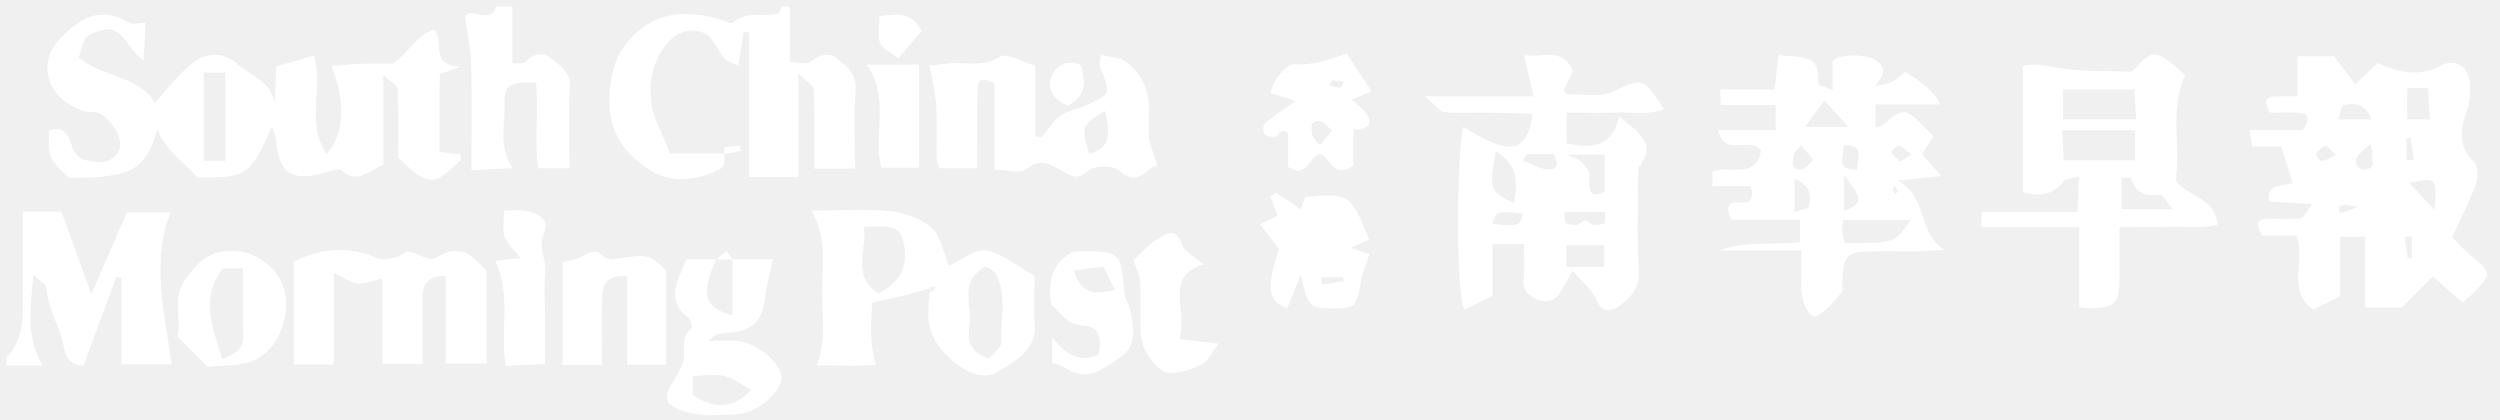
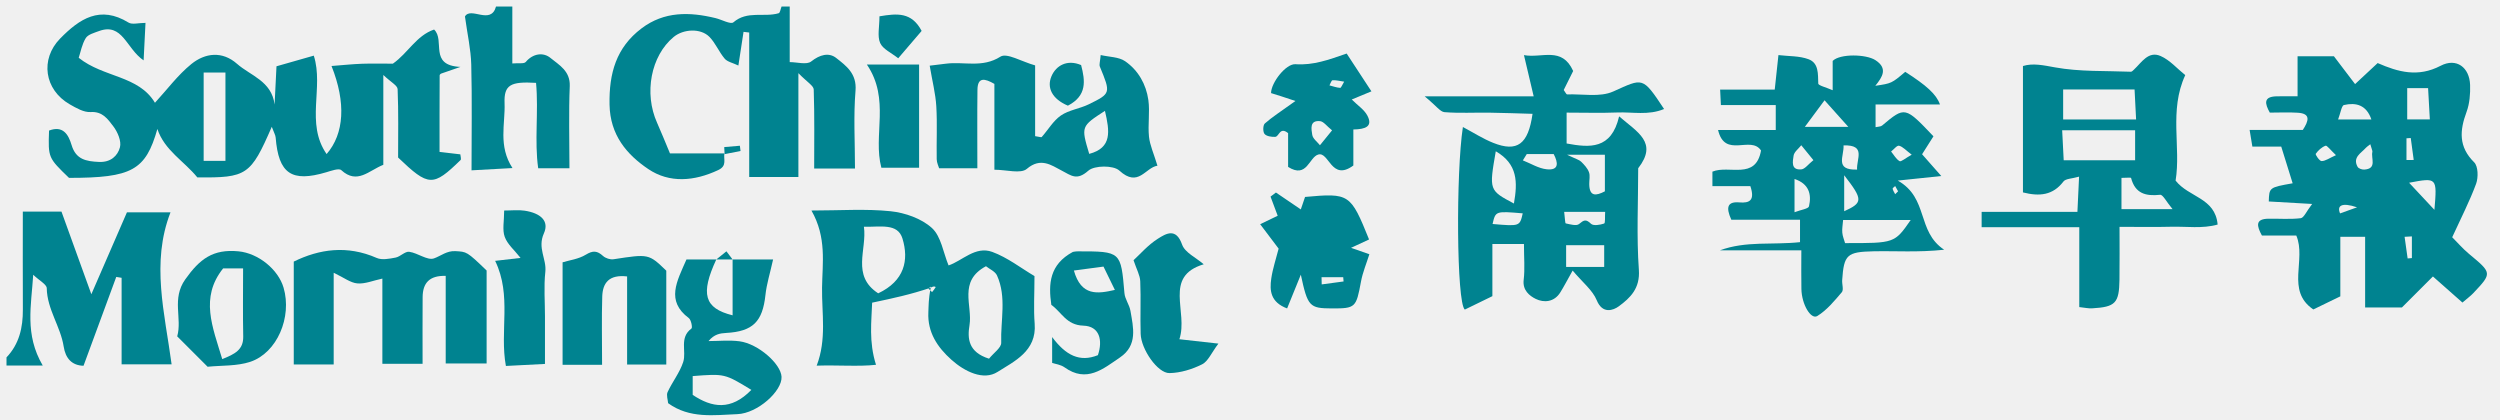
<svg xmlns="http://www.w3.org/2000/svg" width="173px" height="29px" viewBox="0 0 173 29" version="1.1">
-   <defs />
  <g id="Page-1" stroke="none" stroke-width="1" fill="none" fill-rule="evenodd">
-     <g id="lantern_home_desktop" transform="translate(-436, -1678)" fill="#FFFFFF">
-       <g id="schmpost" transform="translate(436, 1678)">
-         <path d="M54.648,0.454 L54.648,4.298 C55.155,4.298 55.823,4.5 56.134,4.254 C56.732,3.779 57.361,3.613 57.868,4.014 C58.557,4.557 59.301,5.093 59.202,6.275 C59.056,8.032 59.165,9.81 59.165,11.661 L56.341,11.661 C56.341,9.883 56.371,8.035 56.31,6.191 C56.301,5.929 55.851,5.682 55.249,5.062 L55.249,12.247 L51.845,12.247 L51.845,2.251 C51.715,2.237 51.584,2.221 51.453,2.204 C51.344,2.915 51.236,3.626 51.096,4.535 C50.701,4.346 50.334,4.279 50.148,4.06 C49.751,3.591 49.513,2.976 49.085,2.545 C48.482,1.939 47.287,2.002 46.614,2.561 C45.042,3.864 44.549,6.45 45.471,8.499 C45.755,9.132 46.011,9.777 46.362,10.616 L50.132,10.616 C50.049,11.018 50.341,11.469 49.702,11.768 C48.048,12.546 46.331,12.692 44.858,11.697 C43.367,10.69 42.219,9.342 42.18,7.241 C42.139,5.075 42.641,3.289 44.394,1.964 C45.962,0.778 47.718,0.815 49.52,1.254 C49.943,1.357 50.565,1.706 50.752,1.544 C51.712,0.716 52.867,1.216 53.882,0.916 C53.985,0.886 54.018,0.614 54.083,0.454 L54.648,0.454" id="Fill-94" />
-         <path d="M0.45,24.731 C1.337,23.8 1.589,22.659 1.582,21.418 C1.571,19.183 1.579,16.946 1.579,14.641 L4.253,14.641 C4.916,16.473 5.594,18.35 6.321,20.361 C7.178,18.388 7.97,16.565 8.783,14.695 L11.798,14.695 C10.441,18.184 11.399,21.654 11.875,25.21 L8.415,25.21 L8.415,19.224 C8.291,19.204 8.169,19.184 8.045,19.163 C7.296,21.197 6.546,23.231 5.78,25.311 C4.954,25.29 4.531,24.777 4.407,23.983 C4.19,22.589 3.26,21.408 3.235,19.943 C3.231,19.68 2.731,19.426 2.298,19.014 C2.17,21.135 1.689,23.134 2.958,25.295 L0.45,25.295 L0.45,24.731" id="Fill-95" />
-         <path d="M35.453,0.454 L35.453,4.391 C35.896,4.352 36.263,4.427 36.379,4.29 C36.894,3.682 37.606,3.61 38.088,4.006 C38.679,4.49 39.471,4.911 39.427,5.962 C39.349,7.821 39.406,9.684 39.406,11.644 L37.243,11.644 C36.975,9.763 37.277,7.731 37.095,5.734 C35.33,5.63 34.867,5.867 34.916,7.144 C34.971,8.575 34.461,10.092 35.463,11.63 C34.572,11.679 33.714,11.728 32.63,11.787 C32.63,9.281 32.672,6.875 32.611,4.47 C32.584,3.42 32.344,2.374 32.175,1.139 C32.583,0.437 33.964,1.756 34.324,0.454 L35.453,0.454" id="Fill-96" />
-         <path d="M158.992,3.895 L161.508,3.895 C162.029,4.58 162.438,5.119 162.971,5.819 C163.586,5.248 164.04,4.823 164.534,4.364 C165.95,4.983 167.325,5.37 168.892,4.551 C169.986,3.979 170.889,4.663 170.931,5.879 C170.951,6.499 170.898,7.168 170.686,7.742 C170.208,9.031 170.121,10.155 171.214,11.234 C171.49,11.507 171.506,12.279 171.348,12.713 C170.9,13.929 170.299,15.091 169.692,16.417 C170.078,16.804 170.432,17.217 170.845,17.56 C172.454,18.899 172.464,18.892 171.156,20.281 C170.974,20.476 170.752,20.636 170.401,20.937 C169.66,20.281 168.931,19.636 168.358,19.131 C167.494,19.996 166.713,20.776 166.211,21.278 L163.667,21.278 L163.667,16.385 L161.951,16.385 L161.951,20.507 C161.308,20.819 160.76,21.085 160.082,21.414 C158.16,20.111 159.618,17.98 158.904,16.299 L156.525,16.299 C156.158,15.629 156.06,15.152 156.963,15.135 C157.713,15.122 158.471,15.188 159.211,15.099 C159.43,15.072 159.597,14.637 160.001,14.114 C158.778,14.043 157.888,13.993 157,13.942 C157.028,12.971 157.028,12.971 158.652,12.684 C158.392,11.848 158.142,11.044 157.862,10.146 L155.864,10.146 C155.799,9.75 155.746,9.429 155.674,8.991 L159.355,8.991 C159.774,8.347 159.911,7.859 159.007,7.801 C158.36,7.759 157.709,7.793 157.071,7.793 C156.723,7.17 156.619,6.694 157.521,6.666 C157.979,6.653 158.437,6.664 158.992,6.664 L158.992,3.895 L158.992,3.895 Z M166.579,6.099 L166.579,8.261 L168.144,8.261 C168.1,7.465 168.062,6.777 168.024,6.099 L166.579,6.099 L166.579,6.099 Z M168.462,14.521 C168.65,12.279 168.65,12.279 166.709,12.646 C167.249,13.226 167.686,13.692 168.462,14.521 L168.462,14.521 Z M164.099,8.265 C163.755,7.252 163.025,7.08 162.206,7.267 C162.034,7.305 161.969,7.819 161.797,8.265 L164.099,8.265 L164.099,8.265 Z M164.026,9.981 C163.847,10.123 163.772,10.166 163.719,10.227 C163.386,10.605 162.782,10.884 163.146,11.545 C163.209,11.66 163.448,11.744 163.599,11.735 C164.517,11.682 164.058,10.957 164.168,10.51 C164.185,10.438 164.127,10.347 164.026,9.981 L164.026,9.981 Z M161.649,10.737 C161.256,10.369 161.025,10.047 160.928,10.084 C160.662,10.182 160.417,10.407 160.249,10.643 C160.209,10.698 160.511,11.149 160.654,11.147 C160.92,11.145 161.184,10.945 161.649,10.737 L161.649,10.737 Z M166.528,11.073 C166.695,11.072 166.862,11.071 167.029,11.069 C166.96,10.562 166.892,10.057 166.824,9.551 C166.724,9.558 166.626,9.564 166.528,9.571 L166.528,11.073 L166.528,11.073 Z M163.108,14.346 C162.043,13.987 161.7,14.229 161.933,14.768 C162.28,14.643 162.694,14.495 163.108,14.346 L163.108,14.346 Z M166.902,16.359 C166.735,16.369 166.567,16.378 166.398,16.387 C166.469,16.886 166.537,17.385 166.608,17.885 C166.706,17.877 166.804,17.868 166.902,17.859 L166.902,16.359 L166.902,16.359 Z" id="Fill-97" />
-         <path d="M18.807,8.774 C17.35,12.133 17.074,12.311 13.654,12.275 C12.753,11.159 11.382,10.409 10.891,8.925 C10.076,11.787 9.132,12.309 4.775,12.309 C3.33,10.913 3.33,10.913 3.394,9.035 C4.358,8.668 4.735,9.306 4.954,10.038 C5.251,11.037 5.957,11.165 6.852,11.206 C7.666,11.242 8.145,10.778 8.3,10.195 C8.414,9.772 8.14,9.132 7.841,8.741 C7.474,8.262 7.107,7.699 6.274,7.754 C5.803,7.785 5.272,7.475 4.825,7.219 C3.061,6.204 2.769,4.094 4.158,2.672 C5.503,1.297 6.923,0.352 8.894,1.562 C9.15,1.72 9.586,1.583 10.069,1.583 C10.026,2.46 9.989,3.158 9.938,4.178 C8.735,3.364 8.485,1.544 6.842,2.152 C6.518,2.274 6.092,2.384 5.935,2.636 C5.668,3.068 5.577,3.61 5.447,3.999 C7.169,5.379 9.583,5.21 10.723,7.112 C11.57,6.191 12.305,5.192 13.237,4.435 C14.196,3.657 15.38,3.515 16.403,4.417 C17.327,5.234 18.801,5.608 19.002,7.233 C19.046,6.339 19.091,5.446 19.133,4.587 C20.035,4.329 20.86,4.094 21.715,3.85 C22.42,6.071 21.123,8.529 22.601,10.661 C23.825,9.254 23.953,7.101 22.941,4.567 C23.694,4.509 24.378,4.436 25.064,4.411 C25.81,4.386 26.558,4.406 27.187,4.406 C28.247,3.66 28.799,2.472 30.039,2.044 C30.828,2.791 29.639,4.53 31.863,4.63 C31.196,4.861 30.913,4.959 30.535,5.09 C30.549,5.076 30.425,5.143 30.424,5.209 C30.414,6.969 30.416,8.729 30.416,10.512 C30.965,10.576 31.409,10.628 31.855,10.681 C31.864,10.818 31.933,11.016 31.871,11.075 C29.96,12.936 29.663,12.923 27.549,10.901 C27.549,9.35 27.582,7.757 27.515,6.168 C27.504,5.913 27.04,5.679 26.526,5.189 L26.526,11.404 C25.523,11.8 24.722,12.785 23.617,11.774 C23.452,11.624 22.926,11.817 22.586,11.918 C20.176,12.637 19.274,12.022 19.075,9.511 C19.061,9.343 18.959,9.185 18.807,8.774 L18.807,8.774 Z M14.093,5.019 L14.093,11.132 L15.601,11.132 L15.601,5.019 L14.093,5.019 L14.093,5.019 Z" id="Fill-98" />
-         <path d="M124.653,17.325 L119.014,17.325 C120.815,16.656 122.661,16.963 124.561,16.757 L124.561,15.204 L119.807,15.204 C119.411,14.333 119.545,13.937 120.366,14.006 C121.072,14.066 121.457,13.869 121.124,12.879 L118.499,12.879 L118.499,11.878 C119.646,11.396 121.5,12.489 121.863,10.414 C121.155,9.347 119.366,11 118.889,8.994 L122.882,8.994 L122.882,7.269 L119.086,7.269 C119.063,6.817 119.051,6.564 119.033,6.202 L122.811,6.202 C122.895,5.417 122.971,4.715 123.068,3.812 C123.777,3.898 124.514,3.86 125.148,4.097 C125.865,4.364 125.8,5.111 125.824,5.781 C125.828,5.919 126.36,6.04 126.821,6.244 L126.821,4.215 C127.335,3.702 129.136,3.746 129.778,4.162 C130.652,4.729 130.271,5.322 129.772,5.937 C130.898,5.77 130.898,5.77 131.843,4.971 C133.301,5.904 133.995,6.517 134.245,7.228 L132,7.228 L129.789,7.228 L129.789,8.801 C129.983,8.756 130.147,8.767 130.239,8.689 C131.824,7.36 131.822,7.358 133.795,9.432 C133.584,9.765 133.352,10.13 133.008,10.674 C133.38,11.096 133.794,11.564 134.337,12.181 C133.493,12.27 132.732,12.349 131.327,12.496 C133.483,13.72 132.613,16.001 134.536,17.282 C132.704,17.476 131.167,17.356 129.643,17.39 C127.813,17.43 127.596,17.622 127.479,19.389 C127.46,19.669 127.594,20.054 127.456,20.218 C126.944,20.82 126.417,21.464 125.757,21.868 C125.319,22.136 124.679,21.078 124.657,20.001 C124.64,19.174 124.653,18.345 124.653,17.325 L124.653,17.325 Z M132.221,15.223 L127.543,15.223 C127.516,15.572 127.462,15.841 127.487,16.101 C127.51,16.352 127.614,16.595 127.679,16.823 C131.108,16.829 131.108,16.829 132.221,15.223 L132.221,15.223 Z M124.894,8.781 L127.906,8.781 C127.226,8.022 126.805,7.552 126.258,6.94 C125.763,7.607 125.419,8.07 124.894,8.781 L124.894,8.781 Z M124.181,12.384 L124.181,14.686 C124.628,14.513 125.141,14.45 125.182,14.277 C125.369,13.458 125.195,12.726 124.181,12.384 L124.181,12.384 Z M127.618,12.128 L127.618,14.618 C128.926,14.024 128.927,13.816 127.618,12.128 L127.618,12.128 Z M127.573,10.062 C127.623,10.799 126.928,11.785 128.51,11.735 C128.458,10.998 129.154,10.011 127.573,10.062 L127.573,10.062 Z M125.488,11.082 C125.12,10.63 124.884,10.341 124.648,10.051 C124.462,10.289 124.156,10.51 124.117,10.77 C124.058,11.163 123.912,11.79 124.657,11.72 C124.901,11.697 125.12,11.377 125.488,11.082 L125.488,11.082 Z M132.29,10.705 C131.892,10.406 131.677,10.149 131.413,10.084 C131.272,10.048 131.05,10.341 130.864,10.485 C131.055,10.717 131.209,11.01 131.452,11.152 C131.554,11.212 131.842,10.954 132.29,10.705 L132.29,10.705 Z M131.348,13.238 C131.282,13.119 131.215,12.998 131.146,12.875 C131.083,12.938 130.96,13.013 130.97,13.06 C130.999,13.193 131.083,13.314 131.146,13.438 C131.209,13.376 131.271,13.314 131.348,13.238 L131.348,13.238 Z" id="Fill-99" />
-         <path d="M105.458,16.883 L103.273,16.883 L103.273,20.494 C102.562,20.841 101.939,21.143 101.365,21.423 C100.79,20.96 100.748,11.938 101.232,8.789 C101.958,9.174 102.62,9.603 103.337,9.888 C104.983,10.54 105.752,10 106.052,7.877 C105.044,7.849 104.049,7.81 103.053,7.796 C102.019,7.783 100.984,7.843 99.957,7.761 C99.663,7.739 99.4,7.335 98.584,6.664 L102.531,6.664 L106.13,6.664 C105.898,5.679 105.706,4.869 105.458,3.814 C106.701,4.046 108.085,3.19 108.863,4.913 C108.648,5.346 108.419,5.804 108.209,6.228 C108.335,6.398 108.39,6.534 108.441,6.532 C109.514,6.495 110.719,6.741 111.631,6.333 C113.708,5.403 113.649,5.272 115.154,7.543 C114.067,8 112.965,7.74 111.909,7.784 C110.788,7.829 109.663,7.793 108.41,7.793 L108.41,9.929 C109.999,10.223 111.506,10.364 112.043,8.052 C113.314,9.154 114.749,9.862 113.363,11.642 C113.363,13.989 113.243,16.345 113.41,18.68 C113.5,19.956 112.813,20.615 112.022,21.196 C111.647,21.472 110.895,21.757 110.496,20.782 C110.21,20.083 109.522,19.549 108.827,18.723 C108.445,19.401 108.226,19.828 107.973,20.234 C107.553,20.91 106.843,20.964 106.272,20.684 C105.844,20.473 105.349,20.086 105.439,19.361 C105.529,18.621 105.458,17.861 105.458,16.883 L105.458,16.883 Z M111.01,18.473 L111.01,16.967 L108.376,16.967 L108.376,18.473 L111.01,18.473 L111.01,18.473 Z M104.763,14.084 C105.022,12.612 105.036,11.354 103.508,10.468 C103.04,13.167 103.04,13.167 104.763,14.084 L104.763,14.084 Z M111.058,10.708 L108.442,10.708 C109.064,11.008 109.28,11.057 109.416,11.189 C109.63,11.4 109.855,11.641 109.956,11.914 C110.047,12.157 109.972,12.462 109.976,12.74 C109.987,13.617 110.444,13.56 111.058,13.239 L111.058,10.708 L111.058,10.708 Z M108.241,14.661 C108.303,15.134 108.297,15.447 108.354,15.46 C108.658,15.526 109.091,15.651 109.269,15.503 C109.604,15.224 109.743,15.142 110.098,15.486 C110.26,15.641 110.723,15.566 111.004,15.469 C111.097,15.437 111.052,15.006 111.076,14.661 L108.241,14.661 L108.241,14.661 Z M105.373,14.764 C103.492,14.603 103.492,14.603 103.286,15.5 C105.168,15.663 105.168,15.663 105.373,14.764 L105.373,14.764 Z M105.653,10.66 C105.562,10.806 105.472,10.951 105.381,11.098 C105.933,11.313 106.471,11.658 107.038,11.715 C107.897,11.802 107.827,11.26 107.515,10.66 L105.653,10.66 L105.653,10.66 Z" id="Fill-100" />
-         <path d="M143.886,21.25 L143.886,15.721 L137.129,15.721 L137.129,14.663 L143.757,14.663 C143.794,13.879 143.827,13.184 143.872,12.224 C143.374,12.368 142.943,12.359 142.79,12.56 C142.061,13.519 141.131,13.605 139.988,13.315 L139.988,4.568 C140.68,4.356 141.387,4.513 142.212,4.663 C143.923,4.973 145.705,4.893 147.458,4.964 C147.529,4.967 147.609,4.873 147.674,4.813 C148.204,4.318 148.667,3.506 149.514,3.876 C150.158,4.158 150.664,4.754 151.219,5.199 C150.084,7.653 150.933,10.181 150.551,12.498 C151.468,13.668 153.291,13.676 153.461,15.539 C152.406,15.839 151.3,15.661 150.219,15.691 C149.102,15.721 147.985,15.697 146.671,15.697 C146.671,16.968 146.685,18.167 146.667,19.365 C146.644,20.98 146.385,21.245 144.769,21.337 C144.507,21.352 144.241,21.287 143.886,21.25 L143.886,21.25 Z M147.75,9.013 L142.702,9.013 C142.743,9.805 142.778,10.498 142.808,11.09 L147.75,11.09 L147.75,9.013 L147.75,9.013 Z M142.77,8.266 L147.818,8.266 C147.777,7.472 147.741,6.781 147.712,6.191 L142.77,6.191 L142.77,8.266 L142.77,8.266 Z M146.806,14.473 L150.342,14.473 C149.919,13.968 149.673,13.46 149.481,13.48 C148.486,13.586 147.755,13.397 147.47,12.316 C147.458,12.271 147.125,12.309 146.806,12.309 L146.806,14.473 L146.806,14.473 Z" id="Fill-101" />
-         <path d="M64.409,19.907 C63.01,20.382 61.792,20.64 60.352,20.945 C60.311,22.22 60.11,23.632 60.619,25.244 C59.417,25.378 57.979,25.254 56.514,25.303 C57.216,23.481 56.861,21.674 56.886,19.9 C56.91,18.193 57.215,16.437 56.152,14.568 C58.132,14.568 59.9,14.438 61.635,14.618 C62.632,14.723 63.768,15.122 64.487,15.776 C65.125,16.358 65.272,17.476 65.64,18.367 C66.583,18.056 67.495,17.002 68.665,17.432 C69.725,17.821 70.657,18.557 71.586,19.104 C71.586,20.349 71.518,21.381 71.599,22.4 C71.751,24.303 70.168,25.012 69.03,25.737 C68.058,26.357 66.754,25.714 65.841,24.897 C64.878,24.036 64.178,23.007 64.242,21.621 C64.264,21.153 64.246,20.684 64.409,19.907 C64.465,19.783 64.355,19.872 64.246,19.961 C64.329,20.046 64.414,20.13 64.498,20.214 C64.585,20.102 64.682,19.996 64.748,19.873 C64.76,19.853 64.64,19.761 64.409,19.907 L64.409,19.907 Z M68.44,24.821 C68.762,24.419 69.295,24.061 69.284,23.719 C69.233,22.164 69.671,20.561 68.992,19.061 C68.864,18.779 68.471,18.618 68.229,18.423 C66.286,19.461 67.312,21.149 67.09,22.498 C66.939,23.418 66.997,24.367 68.44,24.821 L68.44,24.821 Z M59.783,15.692 C60.01,17.268 58.889,19.072 60.772,20.298 C62.588,19.441 62.907,18.008 62.452,16.51 C62.121,15.421 60.921,15.718 59.783,15.692 L59.783,15.692 Z" id="Fill-102" />
-         <path d="M68.812,11.745 L68.812,5.806 C68.147,5.424 67.65,5.312 67.64,6.218 C67.618,7.994 67.633,9.769 67.633,11.644 L64.988,11.644 C64.952,11.517 64.825,11.268 64.82,11.019 C64.799,9.796 64.864,8.57 64.792,7.352 C64.739,6.478 64.516,5.615 64.335,4.544 C64.635,4.507 65.05,4.458 65.465,4.406 C66.708,4.247 67.977,4.718 69.231,3.92 C69.674,3.638 70.693,4.264 71.631,4.525 L71.631,9.422 C71.919,9.462 72.057,9.518 72.089,9.48 C72.532,8.982 72.883,8.359 73.412,7.994 C73.969,7.61 74.718,7.524 75.34,7.219 C76.882,6.464 76.866,6.446 76.112,4.615 C76.049,4.466 76.131,4.257 76.167,3.809 C76.763,3.947 77.418,3.934 77.856,4.235 C78.766,4.862 79.314,5.833 79.467,6.926 C79.581,7.757 79.424,8.623 79.51,9.461 C79.574,10.056 79.843,10.63 80.095,11.467 C79.25,11.593 78.778,13.011 77.457,11.803 C77.05,11.429 75.736,11.438 75.313,11.811 C74.514,12.518 74.145,12.157 73.442,11.79 C72.765,11.438 72.012,10.869 71.059,11.684 C70.635,12.047 69.643,11.745 68.812,11.745 L68.812,11.745 Z M76.462,7.671 C74.805,8.746 74.805,8.746 75.374,10.649 C76.963,10.227 76.794,9.094 76.462,7.671 L76.462,7.671 Z" id="Fill-103" />
-         <path d="M30.843,25.154 L30.843,19.091 C29.712,19.059 29.254,19.584 29.246,20.565 C29.234,22.06 29.243,23.557 29.243,25.173 L26.46,25.173 L26.46,19.278 C25.818,19.416 25.261,19.658 24.728,19.612 C24.252,19.571 23.803,19.212 23.091,18.875 L23.091,25.221 L20.328,25.221 L20.328,18.102 C22.089,17.237 24.014,16.949 26.068,17.85 C26.434,18.011 26.95,17.905 27.378,17.824 C27.708,17.759 28.029,17.384 28.317,17.424 C28.911,17.504 29.575,18.041 30.031,17.881 C30.511,17.71 30.915,17.345 31.512,17.379 C32.295,17.424 32.297,17.389 33.674,18.72 L33.674,25.154 L30.843,25.154" id="Fill-104" />
-         <path d="M50.696,17.956 L53.498,17.956 C53.288,18.908 53.05,19.651 52.969,20.413 C52.769,22.26 52.103,22.935 50.25,23.04 C49.836,23.062 49.425,23.123 49.03,23.602 C49.746,23.602 50.473,23.524 51.178,23.618 C52.466,23.789 54.04,25.177 54.083,26.077 C54.132,27.06 52.429,28.603 51.027,28.659 C49.413,28.723 47.731,28.985 46.233,27.9 C46.217,27.663 46.099,27.347 46.198,27.132 C46.526,26.422 47.041,25.782 47.278,25.05 C47.518,24.306 46.986,23.369 47.851,22.732 C47.93,22.673 47.829,22.135 47.666,22.013 C46.065,20.815 46.837,19.48 47.503,17.956 L49.567,17.956 C48.465,20.33 48.721,21.333 50.696,21.82 L50.696,17.956 L50.696,17.956 Z M51.994,26.98 C50.148,25.854 50.148,25.854 47.934,26.025 L47.934,27.326 C49.27,28.216 50.581,28.431 51.994,26.98 L51.994,26.98 Z" id="Fill-105" />
-         <path d="M41.664,25.245 L38.931,25.245 L38.931,18.152 C39.4,18.007 40.039,17.93 40.538,17.624 C41.032,17.322 41.324,17.346 41.727,17.71 C41.901,17.869 42.227,17.976 42.458,17.94 C44.89,17.567 44.889,17.557 46.107,18.731 L46.107,25.227 L43.396,25.227 L43.396,19.129 C42.137,18.984 41.708,19.584 41.676,20.51 C41.628,22.007 41.664,23.506 41.664,25.245" id="Fill-106" />
-         <path d="M94.739,16.571 C94.364,16.745 93.989,16.919 93.492,17.15 C93.941,17.307 94.266,17.419 94.76,17.593 C94.564,18.219 94.3,18.84 94.18,19.487 C93.848,21.282 93.805,21.349 92.162,21.343 C90.615,21.337 90.491,21.212 90.017,19.008 C89.663,19.877 89.364,20.611 89.068,21.344 C87.908,20.908 87.851,20.098 87.972,19.272 C88.072,18.587 88.299,17.922 88.481,17.206 C88.1,16.703 87.679,16.144 87.204,15.515 C87.75,15.251 88.129,15.069 88.416,14.93 C88.244,14.473 88.082,14.039 87.921,13.606 C88.045,13.511 88.17,13.417 88.294,13.322 C88.852,13.702 89.41,14.08 90.016,14.492 C90.094,14.259 90.203,13.942 90.31,13.628 C93.382,13.351 93.456,13.399 94.739,16.571 L94.739,16.571 Z M91.451,19.183 C91.456,19.348 91.459,19.515 91.462,19.681 C91.966,19.614 92.47,19.545 92.975,19.477 C92.967,19.379 92.959,19.281 92.951,19.183 L91.451,19.183 L91.451,19.183 Z" id="Fill-107" />
-         <path d="M93.189,3.705 C93.798,4.636 94.28,5.371 94.902,6.321 C94.468,6.502 94.109,6.649 93.541,6.885 C93.949,7.293 94.409,7.587 94.626,8.007 C95.014,8.755 94.489,8.946 93.652,8.96 L93.652,11.452 C92.127,12.578 91.975,10.48 91.226,10.693 C90.578,10.878 90.449,12.381 89.137,11.55 L89.137,9.214 C88.555,8.742 88.52,9.46 88.24,9.471 C87.987,9.482 87.638,9.43 87.504,9.266 C87.383,9.118 87.394,8.663 87.526,8.545 C88.031,8.098 88.61,7.733 89.644,6.988 C89.169,6.832 88.917,6.747 88.663,6.664 C88.421,6.586 88.179,6.513 87.957,6.442 C87.957,5.731 88.981,4.396 89.649,4.443 C90.87,4.531 91.958,4.134 93.189,3.705 L93.189,3.705 Z M92.179,9.02 C91.814,8.728 91.594,8.407 91.347,8.383 C90.603,8.312 90.748,8.94 90.808,9.334 C90.847,9.594 91.152,9.813 91.34,10.051 C91.575,9.761 91.812,9.473 92.179,9.02 L92.179,9.02 Z M93.016,5.651 C92.709,5.606 92.457,5.538 92.212,5.554 C92.134,5.559 92.07,5.783 91.999,5.908 C92.244,5.971 92.489,6.063 92.738,6.081 C92.806,6.086 92.888,5.858 93.016,5.651 L93.016,5.651 Z" id="Fill-108" />
-         <path d="M14.366,25.379 C13.517,24.53 12.921,23.934 12.263,23.276 C12.619,22.029 11.862,20.678 12.822,19.33 C13.819,17.927 14.727,17.222 16.501,17.391 C17.869,17.522 19.251,18.636 19.624,19.909 C20.219,21.939 19.18,24.42 17.314,25.039 C16.384,25.346 15.33,25.28 14.366,25.379 L14.366,25.379 Z M15.379,24.85 C16.259,24.499 16.851,24.2 16.831,23.283 C16.799,21.73 16.822,20.178 16.822,18.575 L15.439,18.575 C13.823,20.6 14.71,22.617 15.379,24.85 L15.379,24.85 Z" id="Fill-109" />
-         <path d="M72.752,21.098 C72.54,19.642 72.625,18.303 74.242,17.433 C74.239,17.433 74.417,17.393 74.595,17.393 C77.578,17.396 77.563,17.399 77.811,20.285 C77.846,20.7 78.154,21.087 78.226,21.505 C78.426,22.67 78.743,23.893 77.503,24.735 C76.333,25.531 75.195,26.514 73.667,25.421 C73.399,25.229 73.023,25.187 72.808,25.113 L72.808,23.324 C73.751,24.595 74.718,25.083 75.975,24.577 C76.324,23.548 76.096,22.57 74.964,22.535 C73.787,22.5 73.456,21.589 72.752,21.098 L72.752,21.098 Z M77.149,20.062 C76.887,19.524 76.639,19.017 76.362,18.448 C75.699,18.537 75.036,18.624 74.313,18.721 C74.817,20.507 75.943,20.339 77.149,20.062 L77.149,20.062 Z" id="Fill-110" />
-         <path d="M81.613,23.475 C82.628,23.588 83.327,23.666 84.314,23.777 C83.829,24.419 83.601,25.004 83.184,25.212 C82.495,25.556 81.689,25.806 80.928,25.818 C80.111,25.833 78.966,24.172 78.934,23.106 C78.895,21.891 78.958,20.672 78.905,19.459 C78.887,19.046 78.652,18.642 78.441,18.007 C78.888,17.599 79.442,16.95 80.129,16.517 C80.685,16.165 81.385,15.736 81.801,16.925 C81.994,17.477 82.767,17.828 83.298,18.288 C80.476,19.132 82.247,21.579 81.613,23.475" id="Fill-111" />
-         <path d="M34.264,18.051 C34.974,17.97 35.417,17.918 36.022,17.848 C35.599,17.31 35.112,16.904 34.927,16.39 C34.75,15.906 34.888,15.306 34.888,14.568 C35.421,14.568 35.872,14.512 36.305,14.579 C37.407,14.748 38.026,15.287 37.636,16.152 C37.179,17.169 37.834,17.923 37.737,18.81 C37.626,19.827 37.712,20.866 37.712,21.895 L37.712,25.184 C36.848,25.228 35.971,25.274 35.008,25.324 C34.563,22.911 35.434,20.463 34.264,18.051" id="Fill-112" />
-         <path d="M59.988,4.467 L63.601,4.467 L63.601,11.606 L60.99,11.606 C60.392,9.356 61.626,6.88 59.988,4.467" id="Fill-113" />
-         <path d="M60.859,1.129 C62.082,0.924 63.084,0.824 63.777,2.139 C63.307,2.686 62.789,3.294 62.156,4.033 C61.679,3.651 61.092,3.4 60.906,2.974 C60.699,2.499 60.859,1.866 60.859,1.129" id="Fill-114" />
-         <path d="M73.899,7.312 C72.804,6.852 72.422,6.068 72.764,5.271 C73.088,4.517 73.866,4.098 74.813,4.503 C75.097,5.589 75.232,6.618 73.899,7.312" id="Fill-115" />
-         <path d="M49.567,17.956 C49.801,17.767 50.036,17.579 50.269,17.391 C50.412,17.579 50.554,17.767 50.696,17.956 L49.567,17.956" id="Fill-116" />
-         <path d="M50.117,10.178 C50.477,10.147 50.838,10.116 51.199,10.085 C51.214,10.207 51.23,10.327 51.245,10.45 C50.877,10.521 50.51,10.594 50.142,10.665 C50.134,10.503 50.125,10.341 50.117,10.178" id="Fill-117" />
+     <g id="schmpost" fill="#008390">
+       <g id="Page-1">
+         <g id="lantern_home_desktop">
+           <g id="schmpost">
+             <path d="M54.648,0.454 L54.648,4.298 C55.155,4.298 55.823,4.5 56.134,4.254 C56.732,3.779 57.361,3.613 57.868,4.014 C58.557,4.557 59.301,5.093 59.202,6.275 C59.056,8.032 59.165,9.81 59.165,11.661 L56.341,11.661 C56.341,9.883 56.371,8.035 56.31,6.191 C56.301,5.929 55.851,5.682 55.249,5.062 L55.249,12.247 L51.845,12.247 L51.845,2.251 C51.715,2.237 51.584,2.221 51.453,2.204 C51.344,2.915 51.236,3.626 51.096,4.535 C50.701,4.346 50.334,4.279 50.148,4.06 C49.751,3.591 49.513,2.976 49.085,2.545 C48.482,1.939 47.287,2.002 46.614,2.561 C45.042,3.864 44.549,6.45 45.471,8.499 C45.755,9.132 46.011,9.777 46.362,10.616 L50.132,10.616 C50.049,11.018 50.341,11.469 49.702,11.768 C48.048,12.546 46.331,12.692 44.858,11.697 C43.367,10.69 42.219,9.342 42.18,7.241 C42.139,5.075 42.641,3.289 44.394,1.964 C45.962,0.778 47.718,0.815 49.52,1.254 C49.943,1.357 50.565,1.706 50.752,1.544 C51.712,0.716 52.867,1.216 53.882,0.916 C53.985,0.886 54.018,0.614 54.083,0.454 L54.648,0.454" id="Fill-94" />
+             <path d="M0.45,24.731 C1.337,23.8 1.589,22.659 1.582,21.418 C1.571,19.183 1.579,16.946 1.579,14.641 L4.253,14.641 C4.916,16.473 5.594,18.35 6.321,20.361 C7.178,18.388 7.97,16.565 8.783,14.695 L11.798,14.695 C10.441,18.184 11.399,21.654 11.875,25.21 L8.415,25.21 L8.415,19.224 C8.291,19.204 8.169,19.184 8.045,19.163 C7.296,21.197 6.546,23.231 5.78,25.311 C4.954,25.29 4.531,24.777 4.407,23.983 C4.19,22.589 3.26,21.408 3.235,19.943 C3.231,19.68 2.731,19.426 2.298,19.014 C2.17,21.135 1.689,23.134 2.958,25.295 L0.45,25.295 L0.45,24.731" id="Fill-95" />
+             <path d="M35.453,0.454 L35.453,4.391 C35.896,4.352 36.263,4.427 36.379,4.29 C36.894,3.682 37.606,3.61 38.088,4.006 C38.679,4.49 39.471,4.911 39.427,5.962 C39.349,7.821 39.406,9.684 39.406,11.644 L37.243,11.644 C36.975,9.763 37.277,7.731 37.095,5.734 C35.33,5.63 34.867,5.867 34.916,7.144 C34.971,8.575 34.461,10.092 35.463,11.63 C34.572,11.679 33.714,11.728 32.63,11.787 C32.63,9.281 32.672,6.875 32.611,4.47 C32.584,3.42 32.344,2.374 32.175,1.139 C32.583,0.437 33.964,1.756 34.324,0.454 L35.453,0.454" id="Fill-96" />
+             <path d="M158.992,3.895 L161.508,3.895 C162.029,4.58 162.438,5.119 162.971,5.819 C163.586,5.248 164.04,4.823 164.534,4.364 C165.95,4.983 167.325,5.37 168.892,4.551 C169.986,3.979 170.889,4.663 170.931,5.879 C170.951,6.499 170.898,7.168 170.686,7.742 C170.208,9.031 170.121,10.155 171.214,11.234 C171.49,11.507 171.506,12.279 171.348,12.713 C170.9,13.929 170.299,15.091 169.692,16.417 C170.078,16.804 170.432,17.217 170.845,17.56 C172.454,18.899 172.464,18.892 171.156,20.281 C170.974,20.476 170.752,20.636 170.401,20.937 C169.66,20.281 168.931,19.636 168.358,19.131 C167.494,19.996 166.713,20.776 166.211,21.278 L163.667,21.278 L163.667,16.385 L161.951,16.385 L161.951,20.507 C161.308,20.819 160.76,21.085 160.082,21.414 C158.16,20.111 159.618,17.98 158.904,16.299 L156.525,16.299 C156.158,15.629 156.06,15.152 156.963,15.135 C157.713,15.122 158.471,15.188 159.211,15.099 C159.43,15.072 159.597,14.637 160.001,14.114 C158.778,14.043 157.888,13.993 157,13.942 C157.028,12.971 157.028,12.971 158.652,12.684 C158.392,11.848 158.142,11.044 157.862,10.146 L155.864,10.146 C155.799,9.75 155.746,9.429 155.674,8.991 L159.355,8.991 C159.774,8.347 159.911,7.859 159.007,7.801 C158.36,7.759 157.709,7.793 157.071,7.793 C156.723,7.17 156.619,6.694 157.521,6.666 C157.979,6.653 158.437,6.664 158.992,6.664 L158.992,3.895 L158.992,3.895 L158.992,3.895 Z M166.579,6.099 L166.579,8.261 L168.144,8.261 C168.1,7.465 168.062,6.777 168.024,6.099 L166.579,6.099 L166.579,6.099 L166.579,6.099 Z M168.462,14.521 C168.65,12.279 168.65,12.279 166.709,12.646 C167.249,13.226 167.686,13.692 168.462,14.521 L168.462,14.521 L168.462,14.521 Z M164.099,8.265 C163.755,7.252 163.025,7.08 162.206,7.267 C162.034,7.305 161.969,7.819 161.797,8.265 L164.099,8.265 L164.099,8.265 L164.099,8.265 Z M164.026,9.981 C163.847,10.123 163.772,10.166 163.719,10.227 C163.386,10.605 162.782,10.884 163.146,11.545 C163.209,11.66 163.448,11.744 163.599,11.735 C164.517,11.682 164.058,10.957 164.168,10.51 C164.185,10.438 164.127,10.347 164.026,9.981 L164.026,9.981 L164.026,9.981 Z M161.649,10.737 C161.256,10.369 161.025,10.047 160.928,10.084 C160.662,10.182 160.417,10.407 160.249,10.643 C160.209,10.698 160.511,11.149 160.654,11.147 C160.92,11.145 161.184,10.945 161.649,10.737 L161.649,10.737 L161.649,10.737 Z M166.528,11.073 C166.695,11.072 166.862,11.071 167.029,11.069 C166.96,10.562 166.892,10.057 166.824,9.551 C166.724,9.558 166.626,9.564 166.528,9.571 L166.528,11.073 L166.528,11.073 L166.528,11.073 Z M163.108,14.346 C162.043,13.987 161.7,14.229 161.933,14.768 C162.28,14.643 162.694,14.495 163.108,14.346 L163.108,14.346 L163.108,14.346 Z M166.902,16.359 C166.735,16.369 166.567,16.378 166.398,16.387 C166.469,16.886 166.537,17.385 166.608,17.885 C166.706,17.877 166.804,17.868 166.902,17.859 L166.902,16.359 L166.902,16.359 L166.902,16.359 Z" id="Fill-97" />
+             <path d="M18.807,8.774 C17.35,12.133 17.074,12.311 13.654,12.275 C12.753,11.159 11.382,10.409 10.891,8.925 C10.076,11.787 9.132,12.309 4.775,12.309 C3.33,10.913 3.33,10.913 3.394,9.035 C4.358,8.668 4.735,9.306 4.954,10.038 C5.251,11.037 5.957,11.165 6.852,11.206 C7.666,11.242 8.145,10.778 8.3,10.195 C8.414,9.772 8.14,9.132 7.841,8.741 C7.474,8.262 7.107,7.699 6.274,7.754 C5.803,7.785 5.272,7.475 4.825,7.219 C3.061,6.204 2.769,4.094 4.158,2.672 C5.503,1.297 6.923,0.352 8.894,1.562 C9.15,1.72 9.586,1.583 10.069,1.583 C10.026,2.46 9.989,3.158 9.938,4.178 C8.735,3.364 8.485,1.544 6.842,2.152 C6.518,2.274 6.092,2.384 5.935,2.636 C5.668,3.068 5.577,3.61 5.447,3.999 C7.169,5.379 9.583,5.21 10.723,7.112 C11.57,6.191 12.305,5.192 13.237,4.435 C14.196,3.657 15.38,3.515 16.403,4.417 C17.327,5.234 18.801,5.608 19.002,7.233 C19.046,6.339 19.091,5.446 19.133,4.587 C20.035,4.329 20.86,4.094 21.715,3.85 C22.42,6.071 21.123,8.529 22.601,10.661 C23.825,9.254 23.953,7.101 22.941,4.567 C23.694,4.509 24.378,4.436 25.064,4.411 C25.81,4.386 26.558,4.406 27.187,4.406 C28.247,3.66 28.799,2.472 30.039,2.044 C30.828,2.791 29.639,4.53 31.863,4.63 C31.196,4.861 30.913,4.959 30.535,5.09 C30.549,5.076 30.425,5.143 30.424,5.209 C30.414,6.969 30.416,8.729 30.416,10.512 C30.965,10.576 31.409,10.628 31.855,10.681 C31.864,10.818 31.933,11.016 31.871,11.075 C29.96,12.936 29.663,12.923 27.549,10.901 C27.549,9.35 27.582,7.757 27.515,6.168 C27.504,5.913 27.04,5.679 26.526,5.189 L26.526,11.404 C25.523,11.8 24.722,12.785 23.617,11.774 C23.452,11.624 22.926,11.817 22.586,11.918 C20.176,12.637 19.274,12.022 19.075,9.511 C19.061,9.343 18.959,9.185 18.807,8.774 L18.807,8.774 L18.807,8.774 Z M14.093,5.019 L14.093,11.132 L15.601,11.132 L15.601,5.019 L14.093,5.019 L14.093,5.019 L14.093,5.019 Z" id="Fill-98" />
+             <path d="M124.653,17.325 L119.014,17.325 C120.815,16.656 122.661,16.963 124.561,16.757 L124.561,15.204 L119.807,15.204 C119.411,14.333 119.545,13.937 120.366,14.006 C121.072,14.066 121.457,13.869 121.124,12.879 L118.499,12.879 L118.499,11.878 C119.646,11.396 121.5,12.489 121.863,10.414 C121.155,9.347 119.366,11 118.889,8.994 L122.882,8.994 L122.882,7.269 L119.086,7.269 C119.063,6.817 119.051,6.564 119.033,6.202 L122.811,6.202 C122.895,5.417 122.971,4.715 123.068,3.812 C123.777,3.898 124.514,3.86 125.148,4.097 C125.865,4.364 125.8,5.111 125.824,5.781 C125.828,5.919 126.36,6.04 126.821,6.244 L126.821,4.215 C127.335,3.702 129.136,3.746 129.778,4.162 C130.652,4.729 130.271,5.322 129.772,5.937 C130.898,5.77 130.898,5.77 131.843,4.971 C133.301,5.904 133.995,6.517 134.245,7.228 L132,7.228 L129.789,7.228 L129.789,8.801 C129.983,8.756 130.147,8.767 130.239,8.689 C131.824,7.36 131.822,7.358 133.795,9.432 C133.584,9.765 133.352,10.13 133.008,10.674 C133.38,11.096 133.794,11.564 134.337,12.181 C133.493,12.27 132.732,12.349 131.327,12.496 C133.483,13.72 132.613,16.001 134.536,17.282 C132.704,17.476 131.167,17.356 129.643,17.39 C127.813,17.43 127.596,17.622 127.479,19.389 C127.46,19.669 127.594,20.054 127.456,20.218 C126.944,20.82 126.417,21.464 125.757,21.868 C125.319,22.136 124.679,21.078 124.657,20.001 C124.64,19.174 124.653,18.345 124.653,17.325 L124.653,17.325 L124.653,17.325 Z M132.221,15.223 L127.543,15.223 C127.516,15.572 127.462,15.841 127.487,16.101 C127.51,16.352 127.614,16.595 127.679,16.823 C131.108,16.829 131.108,16.829 132.221,15.223 L132.221,15.223 L132.221,15.223 Z M124.894,8.781 L127.906,8.781 C127.226,8.022 126.805,7.552 126.258,6.94 C125.763,7.607 125.419,8.07 124.894,8.781 L124.894,8.781 L124.894,8.781 Z M124.181,12.384 L124.181,14.686 C124.628,14.513 125.141,14.45 125.182,14.277 C125.369,13.458 125.195,12.726 124.181,12.384 L124.181,12.384 L124.181,12.384 Z M127.618,12.128 L127.618,14.618 C128.926,14.024 128.927,13.816 127.618,12.128 L127.618,12.128 L127.618,12.128 Z M127.573,10.062 C127.623,10.799 126.928,11.785 128.51,11.735 C128.458,10.998 129.154,10.011 127.573,10.062 L127.573,10.062 L127.573,10.062 Z M125.488,11.082 C125.12,10.63 124.884,10.341 124.648,10.051 C124.462,10.289 124.156,10.51 124.117,10.77 C124.058,11.163 123.912,11.79 124.657,11.72 C124.901,11.697 125.12,11.377 125.488,11.082 L125.488,11.082 L125.488,11.082 Z M132.29,10.705 C131.892,10.406 131.677,10.149 131.413,10.084 C131.272,10.048 131.05,10.341 130.864,10.485 C131.055,10.717 131.209,11.01 131.452,11.152 C131.554,11.212 131.842,10.954 132.29,10.705 L132.29,10.705 L132.29,10.705 Z M131.348,13.238 C131.282,13.119 131.215,12.998 131.146,12.875 C131.083,12.938 130.96,13.013 130.97,13.06 C130.999,13.193 131.083,13.314 131.146,13.438 C131.209,13.376 131.271,13.314 131.348,13.238 L131.348,13.238 L131.348,13.238 Z" id="Fill-99" />
+             <path d="M105.458,16.883 L103.273,16.883 L103.273,20.494 C102.562,20.841 101.939,21.143 101.365,21.423 C100.79,20.96 100.748,11.938 101.232,8.789 C101.958,9.174 102.62,9.603 103.337,9.888 C104.983,10.54 105.752,10 106.052,7.877 C105.044,7.849 104.049,7.81 103.053,7.796 C102.019,7.783 100.984,7.843 99.957,7.761 C99.663,7.739 99.4,7.335 98.584,6.664 L102.531,6.664 L106.13,6.664 C105.898,5.679 105.706,4.869 105.458,3.814 C106.701,4.046 108.085,3.19 108.863,4.913 C108.648,5.346 108.419,5.804 108.209,6.228 C108.335,6.398 108.39,6.534 108.441,6.532 C109.514,6.495 110.719,6.741 111.631,6.333 C113.708,5.403 113.649,5.272 115.154,7.543 C114.067,8 112.965,7.74 111.909,7.784 C110.788,7.829 109.663,7.793 108.41,7.793 L108.41,9.929 C109.999,10.223 111.506,10.364 112.043,8.052 C113.314,9.154 114.749,9.862 113.363,11.642 C113.363,13.989 113.243,16.345 113.41,18.68 C113.5,19.956 112.813,20.615 112.022,21.196 C111.647,21.472 110.895,21.757 110.496,20.782 C110.21,20.083 109.522,19.549 108.827,18.723 C108.445,19.401 108.226,19.828 107.973,20.234 C107.553,20.91 106.843,20.964 106.272,20.684 C105.844,20.473 105.349,20.086 105.439,19.361 C105.529,18.621 105.458,17.861 105.458,16.883 L105.458,16.883 L105.458,16.883 Z M111.01,18.473 L111.01,16.967 L108.376,16.967 L108.376,18.473 L111.01,18.473 L111.01,18.473 L111.01,18.473 Z M104.763,14.084 C105.022,12.612 105.036,11.354 103.508,10.468 C103.04,13.167 103.04,13.167 104.763,14.084 L104.763,14.084 L104.763,14.084 Z M111.058,10.708 L108.442,10.708 C109.064,11.008 109.28,11.057 109.416,11.189 C109.63,11.4 109.855,11.641 109.956,11.914 C110.047,12.157 109.972,12.462 109.976,12.74 C109.987,13.617 110.444,13.56 111.058,13.239 L111.058,10.708 L111.058,10.708 L111.058,10.708 Z M108.241,14.661 C108.303,15.134 108.297,15.447 108.354,15.46 C108.658,15.526 109.091,15.651 109.269,15.503 C109.604,15.224 109.743,15.142 110.098,15.486 C110.26,15.641 110.723,15.566 111.004,15.469 C111.097,15.437 111.052,15.006 111.076,14.661 L108.241,14.661 L108.241,14.661 L108.241,14.661 Z M105.373,14.764 C103.492,14.603 103.492,14.603 103.286,15.5 C105.168,15.663 105.168,15.663 105.373,14.764 L105.373,14.764 L105.373,14.764 Z M105.653,10.66 C105.562,10.806 105.472,10.951 105.381,11.098 C105.933,11.313 106.471,11.658 107.038,11.715 C107.897,11.802 107.827,11.26 107.515,10.66 L105.653,10.66 L105.653,10.66 L105.653,10.66 Z" id="Fill-100" />
+             <path d="M143.886,21.25 L143.886,15.721 L137.129,15.721 L137.129,14.663 L143.757,14.663 C143.794,13.879 143.827,13.184 143.872,12.224 C143.374,12.368 142.943,12.359 142.79,12.56 C142.061,13.519 141.131,13.605 139.988,13.315 L139.988,4.568 C140.68,4.356 141.387,4.513 142.212,4.663 C143.923,4.973 145.705,4.893 147.458,4.964 C147.529,4.967 147.609,4.873 147.674,4.813 C148.204,4.318 148.667,3.506 149.514,3.876 C150.158,4.158 150.664,4.754 151.219,5.199 C150.084,7.653 150.933,10.181 150.551,12.498 C151.468,13.668 153.291,13.676 153.461,15.539 C152.406,15.839 151.3,15.661 150.219,15.691 C149.102,15.721 147.985,15.697 146.671,15.697 C146.671,16.968 146.685,18.167 146.667,19.365 C146.644,20.98 146.385,21.245 144.769,21.337 C144.507,21.352 144.241,21.287 143.886,21.25 L143.886,21.25 L143.886,21.25 Z M147.75,9.013 L142.702,9.013 C142.743,9.805 142.778,10.498 142.808,11.09 L147.75,11.09 L147.75,9.013 L147.75,9.013 L147.75,9.013 Z M142.77,8.266 L147.818,8.266 C147.777,7.472 147.741,6.781 147.712,6.191 L142.77,6.191 L142.77,8.266 L142.77,8.266 L142.77,8.266 Z M146.806,14.473 L150.342,14.473 C149.919,13.968 149.673,13.46 149.481,13.48 C148.486,13.586 147.755,13.397 147.47,12.316 C147.458,12.271 147.125,12.309 146.806,12.309 L146.806,14.473 L146.806,14.473 L146.806,14.473 Z" id="Fill-101" />
+             <path d="M64.409,19.907 C63.01,20.382 61.792,20.64 60.352,20.945 C60.311,22.22 60.11,23.632 60.619,25.244 C59.417,25.378 57.979,25.254 56.514,25.303 C57.216,23.481 56.861,21.674 56.886,19.9 C56.91,18.193 57.215,16.437 56.152,14.568 C58.132,14.568 59.9,14.438 61.635,14.618 C62.632,14.723 63.768,15.122 64.487,15.776 C65.125,16.358 65.272,17.476 65.64,18.367 C66.583,18.056 67.495,17.002 68.665,17.432 C69.725,17.821 70.657,18.557 71.586,19.104 C71.586,20.349 71.518,21.381 71.599,22.4 C71.751,24.303 70.168,25.012 69.03,25.737 C68.058,26.357 66.754,25.714 65.841,24.897 C64.878,24.036 64.178,23.007 64.242,21.621 C64.264,21.153 64.246,20.684 64.409,19.907 C64.465,19.783 64.355,19.872 64.246,19.961 C64.329,20.046 64.414,20.13 64.498,20.214 C64.585,20.102 64.682,19.996 64.748,19.873 C64.76,19.853 64.64,19.761 64.409,19.907 L64.409,19.907 L64.409,19.907 Z M68.44,24.821 C68.762,24.419 69.295,24.061 69.284,23.719 C69.233,22.164 69.671,20.561 68.992,19.061 C68.864,18.779 68.471,18.618 68.229,18.423 C66.286,19.461 67.312,21.149 67.09,22.498 C66.939,23.418 66.997,24.367 68.44,24.821 L68.44,24.821 L68.44,24.821 Z M59.783,15.692 C60.01,17.268 58.889,19.072 60.772,20.298 C62.588,19.441 62.907,18.008 62.452,16.51 C62.121,15.421 60.921,15.718 59.783,15.692 L59.783,15.692 L59.783,15.692 Z" id="Fill-102" />
+             <path d="M68.812,11.745 L68.812,5.806 C68.147,5.424 67.65,5.312 67.64,6.218 C67.618,7.994 67.633,9.769 67.633,11.644 L64.988,11.644 C64.952,11.517 64.825,11.268 64.82,11.019 C64.799,9.796 64.864,8.57 64.792,7.352 C64.739,6.478 64.516,5.615 64.335,4.544 C64.635,4.507 65.05,4.458 65.465,4.406 C66.708,4.247 67.977,4.718 69.231,3.92 C69.674,3.638 70.693,4.264 71.631,4.525 L71.631,9.422 C71.919,9.462 72.057,9.518 72.089,9.48 C72.532,8.982 72.883,8.359 73.412,7.994 C73.969,7.61 74.718,7.524 75.34,7.219 C76.882,6.464 76.866,6.446 76.112,4.615 C76.049,4.466 76.131,4.257 76.167,3.809 C76.763,3.947 77.418,3.934 77.856,4.235 C78.766,4.862 79.314,5.833 79.467,6.926 C79.581,7.757 79.424,8.623 79.51,9.461 C79.574,10.056 79.843,10.63 80.095,11.467 C79.25,11.593 78.778,13.011 77.457,11.803 C77.05,11.429 75.736,11.438 75.313,11.811 C74.514,12.518 74.145,12.157 73.442,11.79 C72.765,11.438 72.012,10.869 71.059,11.684 C70.635,12.047 69.643,11.745 68.812,11.745 L68.812,11.745 L68.812,11.745 Z M76.462,7.671 C74.805,8.746 74.805,8.746 75.374,10.649 C76.963,10.227 76.794,9.094 76.462,7.671 L76.462,7.671 L76.462,7.671 Z" id="Fill-103" />
+             <path d="M30.843,25.154 L30.843,19.091 C29.712,19.059 29.254,19.584 29.246,20.565 C29.234,22.06 29.243,23.557 29.243,25.173 L26.46,25.173 L26.46,19.278 C25.818,19.416 25.261,19.658 24.728,19.612 C24.252,19.571 23.803,19.212 23.091,18.875 L23.091,25.221 L20.328,25.221 L20.328,18.102 C22.089,17.237 24.014,16.949 26.068,17.85 C26.434,18.011 26.95,17.905 27.378,17.824 C27.708,17.759 28.029,17.384 28.317,17.424 C28.911,17.504 29.575,18.041 30.031,17.881 C30.511,17.71 30.915,17.345 31.512,17.379 C32.295,17.424 32.297,17.389 33.674,18.72 L33.674,25.154 L30.843,25.154" id="Fill-104" />
+             <path d="M50.696,17.956 L53.498,17.956 C53.288,18.908 53.05,19.651 52.969,20.413 C52.769,22.26 52.103,22.935 50.25,23.04 C49.836,23.062 49.425,23.123 49.03,23.602 C49.746,23.602 50.473,23.524 51.178,23.618 C52.466,23.789 54.04,25.177 54.083,26.077 C54.132,27.06 52.429,28.603 51.027,28.659 C49.413,28.723 47.731,28.985 46.233,27.9 C46.217,27.663 46.099,27.347 46.198,27.132 C46.526,26.422 47.041,25.782 47.278,25.05 C47.518,24.306 46.986,23.369 47.851,22.732 C47.93,22.673 47.829,22.135 47.666,22.013 C46.065,20.815 46.837,19.48 47.503,17.956 L49.567,17.956 C48.465,20.33 48.721,21.333 50.696,21.82 L50.696,17.956 L50.696,17.956 L50.696,17.956 Z M51.994,26.98 C50.148,25.854 50.148,25.854 47.934,26.025 L47.934,27.326 C49.27,28.216 50.581,28.431 51.994,26.98 L51.994,26.98 L51.994,26.98 Z" id="Fill-105" />
+             <path d="M41.664,25.245 L38.931,25.245 L38.931,18.152 C39.4,18.007 40.039,17.93 40.538,17.624 C41.032,17.322 41.324,17.346 41.727,17.71 C41.901,17.869 42.227,17.976 42.458,17.94 C44.89,17.567 44.889,17.557 46.107,18.731 L46.107,25.227 L43.396,25.227 L43.396,19.129 C42.137,18.984 41.708,19.584 41.676,20.51 C41.628,22.007 41.664,23.506 41.664,25.245" id="Fill-106" />
+             <path d="M94.739,16.571 C94.364,16.745 93.989,16.919 93.492,17.15 C93.941,17.307 94.266,17.419 94.76,17.593 C94.564,18.219 94.3,18.84 94.18,19.487 C93.848,21.282 93.805,21.349 92.162,21.343 C90.615,21.337 90.491,21.212 90.017,19.008 C89.663,19.877 89.364,20.611 89.068,21.344 C87.908,20.908 87.851,20.098 87.972,19.272 C88.072,18.587 88.299,17.922 88.481,17.206 C88.1,16.703 87.679,16.144 87.204,15.515 C87.75,15.251 88.129,15.069 88.416,14.93 C88.244,14.473 88.082,14.039 87.921,13.606 C88.045,13.511 88.17,13.417 88.294,13.322 C88.852,13.702 89.41,14.08 90.016,14.492 C90.094,14.259 90.203,13.942 90.31,13.628 C93.382,13.351 93.456,13.399 94.739,16.571 L94.739,16.571 L94.739,16.571 Z M91.451,19.183 C91.456,19.348 91.459,19.515 91.462,19.681 C91.966,19.614 92.47,19.545 92.975,19.477 C92.967,19.379 92.959,19.281 92.951,19.183 L91.451,19.183 L91.451,19.183 L91.451,19.183 Z" id="Fill-107" />
+             <path d="M93.189,3.705 C93.798,4.636 94.28,5.371 94.902,6.321 C94.468,6.502 94.109,6.649 93.541,6.885 C93.949,7.293 94.409,7.587 94.626,8.007 C95.014,8.755 94.489,8.946 93.652,8.96 L93.652,11.452 C92.127,12.578 91.975,10.48 91.226,10.693 C90.578,10.878 90.449,12.381 89.137,11.55 L89.137,9.214 C88.555,8.742 88.52,9.46 88.24,9.471 C87.987,9.482 87.638,9.43 87.504,9.266 C87.383,9.118 87.394,8.663 87.526,8.545 C88.031,8.098 88.61,7.733 89.644,6.988 C89.169,6.832 88.917,6.747 88.663,6.664 C88.421,6.586 88.179,6.513 87.957,6.442 C87.957,5.731 88.981,4.396 89.649,4.443 C90.87,4.531 91.958,4.134 93.189,3.705 L93.189,3.705 L93.189,3.705 Z M92.179,9.02 C91.814,8.728 91.594,8.407 91.347,8.383 C90.603,8.312 90.748,8.94 90.808,9.334 C90.847,9.594 91.152,9.813 91.34,10.051 C91.575,9.761 91.812,9.473 92.179,9.02 L92.179,9.02 L92.179,9.02 Z M93.016,5.651 C92.709,5.606 92.457,5.538 92.212,5.554 C92.134,5.559 92.07,5.783 91.999,5.908 C92.244,5.971 92.489,6.063 92.738,6.081 C92.806,6.086 92.888,5.858 93.016,5.651 L93.016,5.651 L93.016,5.651 Z" id="Fill-108" />
+             <path d="M14.366,25.379 C13.517,24.53 12.921,23.934 12.263,23.276 C12.619,22.029 11.862,20.678 12.822,19.33 C13.819,17.927 14.727,17.222 16.501,17.391 C17.869,17.522 19.251,18.636 19.624,19.909 C20.219,21.939 19.18,24.42 17.314,25.039 C16.384,25.346 15.33,25.28 14.366,25.379 L14.366,25.379 L14.366,25.379 Z M15.379,24.85 C16.259,24.499 16.851,24.2 16.831,23.283 C16.799,21.73 16.822,20.178 16.822,18.575 L15.439,18.575 C13.823,20.6 14.71,22.617 15.379,24.85 L15.379,24.85 L15.379,24.85 Z" id="Fill-109" />
+             <path d="M72.752,21.098 C72.54,19.642 72.625,18.303 74.242,17.433 C74.239,17.433 74.417,17.393 74.595,17.393 C77.578,17.396 77.563,17.399 77.811,20.285 C77.846,20.7 78.154,21.087 78.226,21.505 C78.426,22.67 78.743,23.893 77.503,24.735 C76.333,25.531 75.195,26.514 73.667,25.421 C73.399,25.229 73.023,25.187 72.808,25.113 L72.808,23.324 C73.751,24.595 74.718,25.083 75.975,24.577 C76.324,23.548 76.096,22.57 74.964,22.535 C73.787,22.5 73.456,21.589 72.752,21.098 L72.752,21.098 L72.752,21.098 Z M77.149,20.062 C76.887,19.524 76.639,19.017 76.362,18.448 C75.699,18.537 75.036,18.624 74.313,18.721 C74.817,20.507 75.943,20.339 77.149,20.062 L77.149,20.062 L77.149,20.062 Z" id="Fill-110" />
+             <path d="M81.613,23.475 C82.628,23.588 83.327,23.666 84.314,23.777 C83.829,24.419 83.601,25.004 83.184,25.212 C82.495,25.556 81.689,25.806 80.928,25.818 C80.111,25.833 78.966,24.172 78.934,23.106 C78.895,21.891 78.958,20.672 78.905,19.459 C78.887,19.046 78.652,18.642 78.441,18.007 C78.888,17.599 79.442,16.95 80.129,16.517 C80.685,16.165 81.385,15.736 81.801,16.925 C81.994,17.477 82.767,17.828 83.298,18.288 C80.476,19.132 82.247,21.579 81.613,23.475" id="Fill-111" />
+             <path d="M34.264,18.051 C34.974,17.97 35.417,17.918 36.022,17.848 C35.599,17.31 35.112,16.904 34.927,16.39 C34.75,15.906 34.888,15.306 34.888,14.568 C35.421,14.568 35.872,14.512 36.305,14.579 C37.407,14.748 38.026,15.287 37.636,16.152 C37.179,17.169 37.834,17.923 37.737,18.81 C37.626,19.827 37.712,20.866 37.712,21.895 L37.712,25.184 C36.848,25.228 35.971,25.274 35.008,25.324 C34.563,22.911 35.434,20.463 34.264,18.051" id="Fill-112" />
+             <path d="M59.988,4.467 L63.601,4.467 L63.601,11.606 L60.99,11.606 C60.392,9.356 61.626,6.88 59.988,4.467" id="Fill-113" />
+             <path d="M60.859,1.129 C62.082,0.924 63.084,0.824 63.777,2.139 C63.307,2.686 62.789,3.294 62.156,4.033 C61.679,3.651 61.092,3.4 60.906,2.974 C60.699,2.499 60.859,1.866 60.859,1.129" id="Fill-114" />
+             <path d="M73.899,7.312 C72.804,6.852 72.422,6.068 72.764,5.271 C73.088,4.517 73.866,4.098 74.813,4.503 C75.097,5.589 75.232,6.618 73.899,7.312" id="Fill-115" />
+             <path d="M49.567,17.956 C49.801,17.767 50.036,17.579 50.269,17.391 C50.412,17.579 50.554,17.767 50.696,17.956 L49.567,17.956" id="Fill-116" />
+             <path d="M50.117,10.178 C50.477,10.147 50.838,10.116 51.199,10.085 C51.214,10.207 51.23,10.327 51.245,10.45 C50.877,10.521 50.51,10.594 50.142,10.665 C50.134,10.503 50.125,10.341 50.117,10.178" id="Fill-117" />
+           </g>
+         </g>
      </g>
    </g>
  </g>
</svg>
